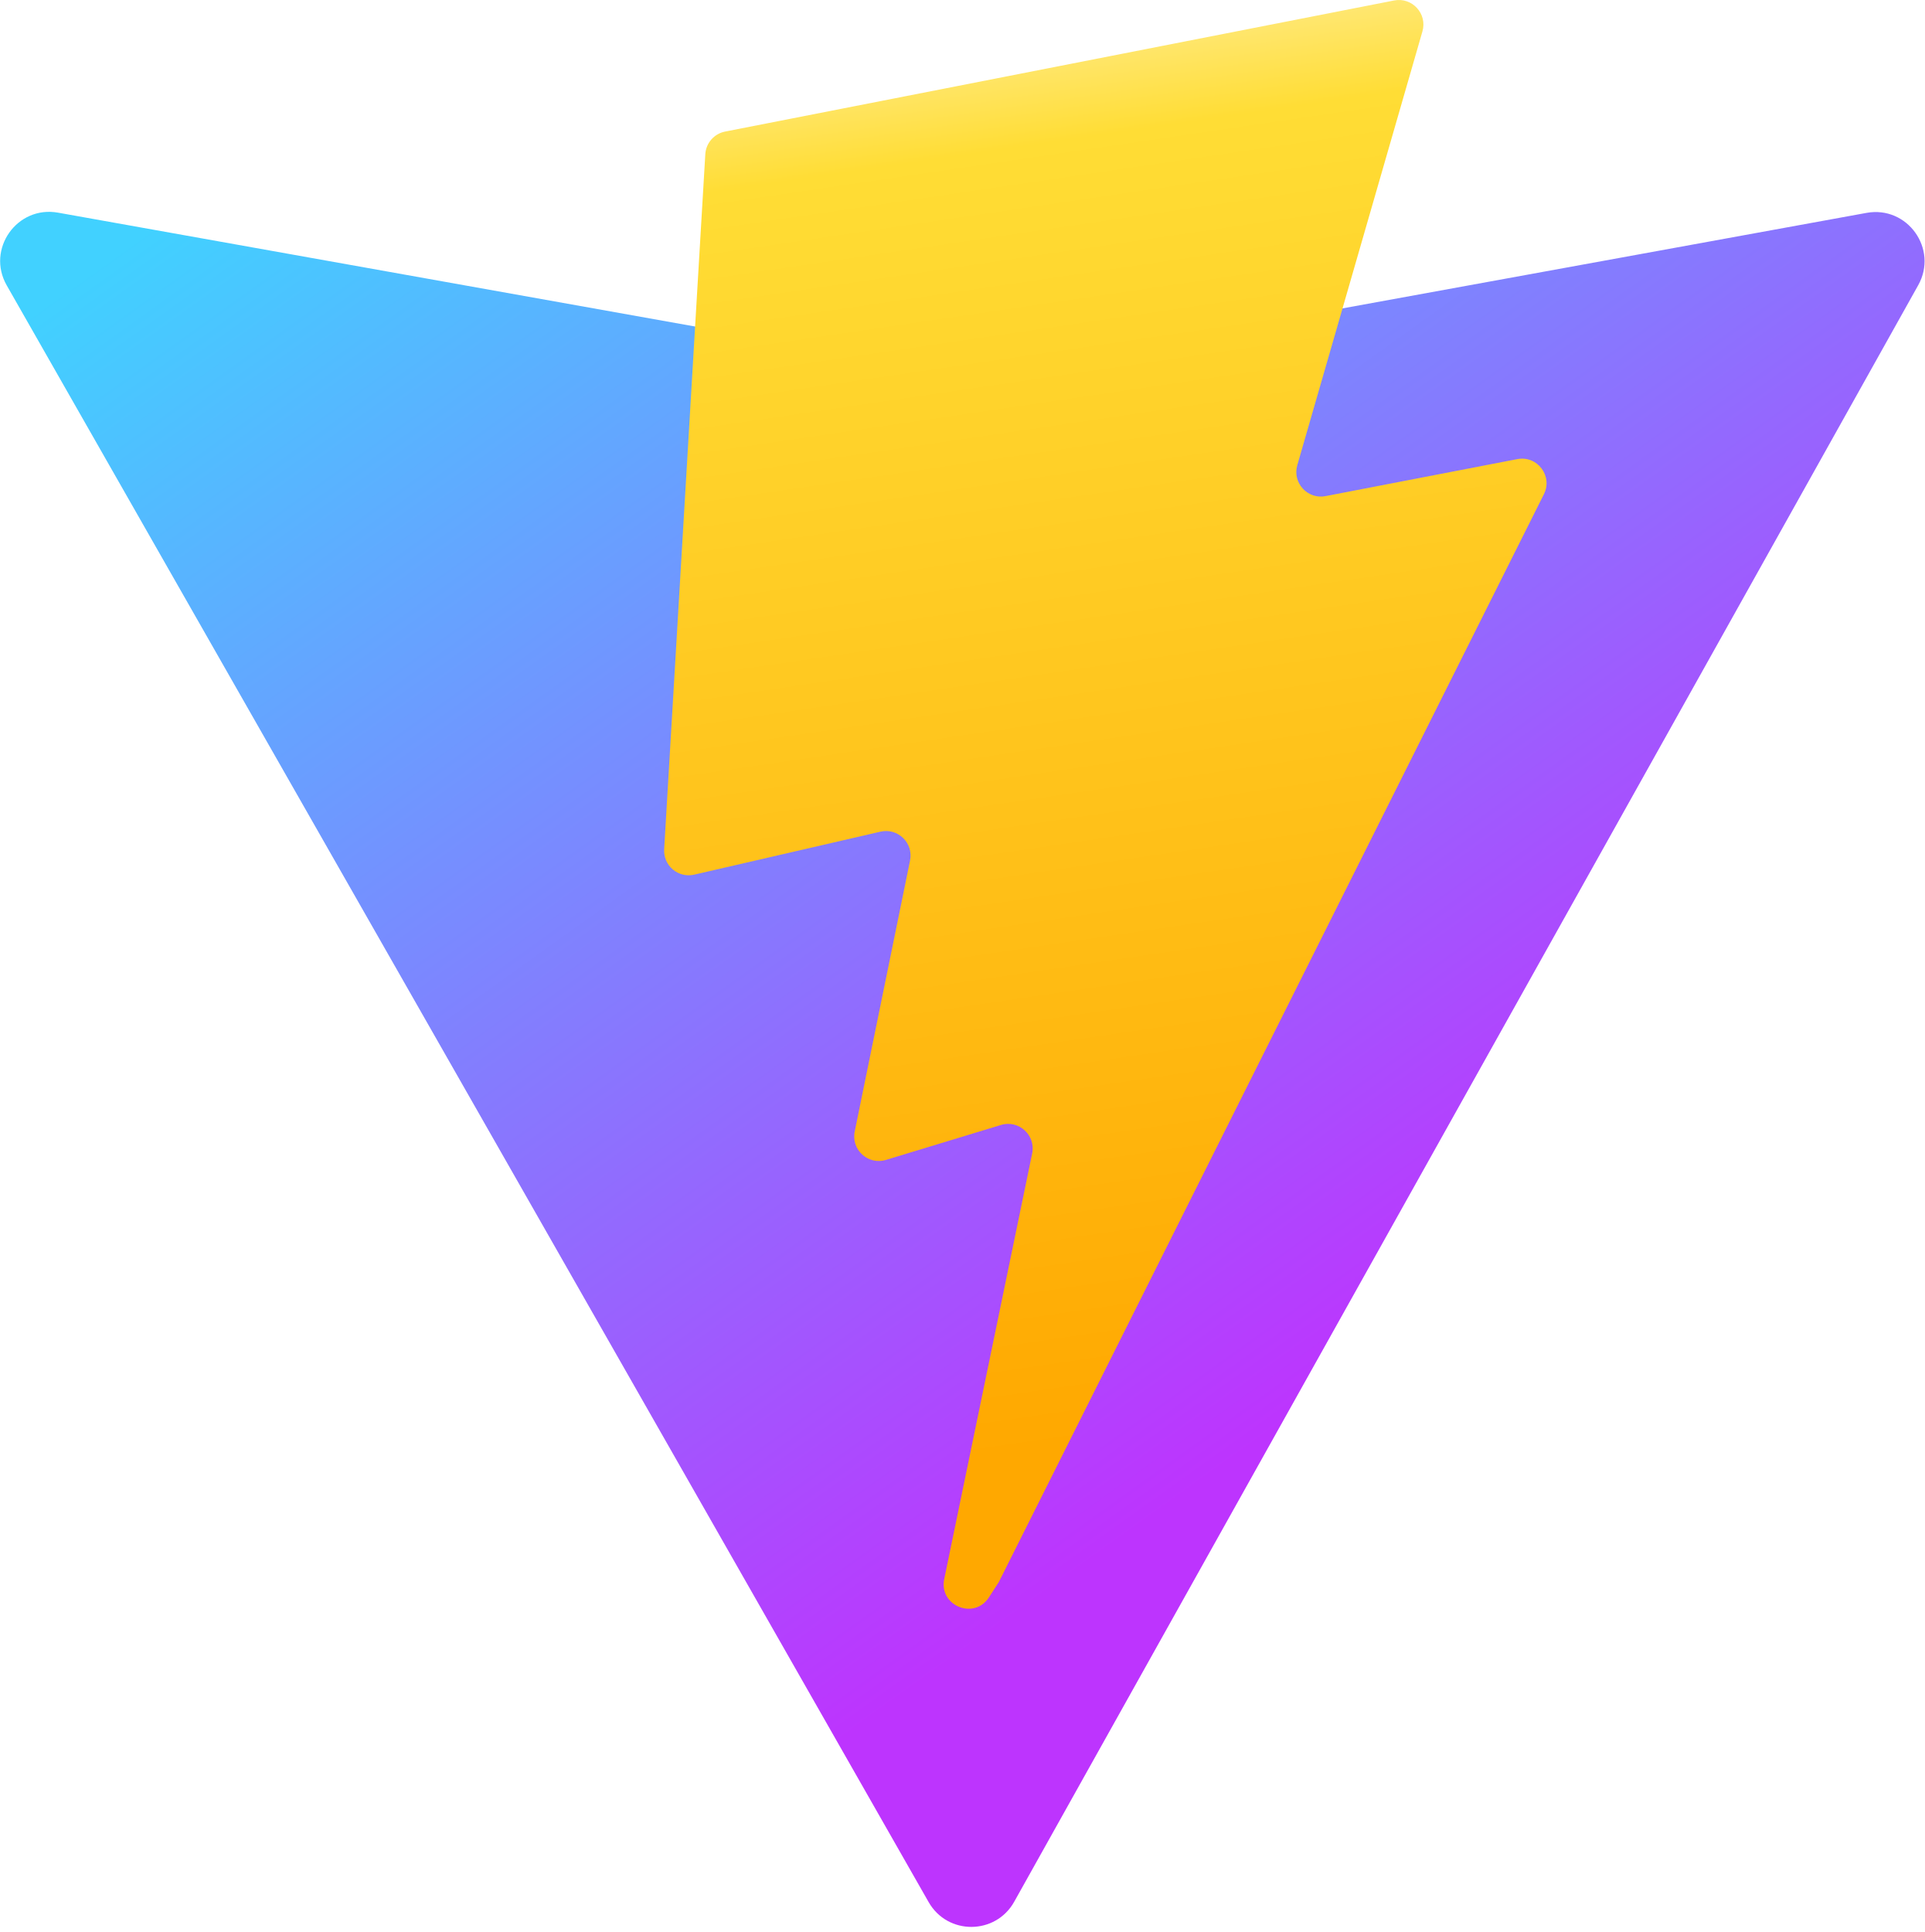
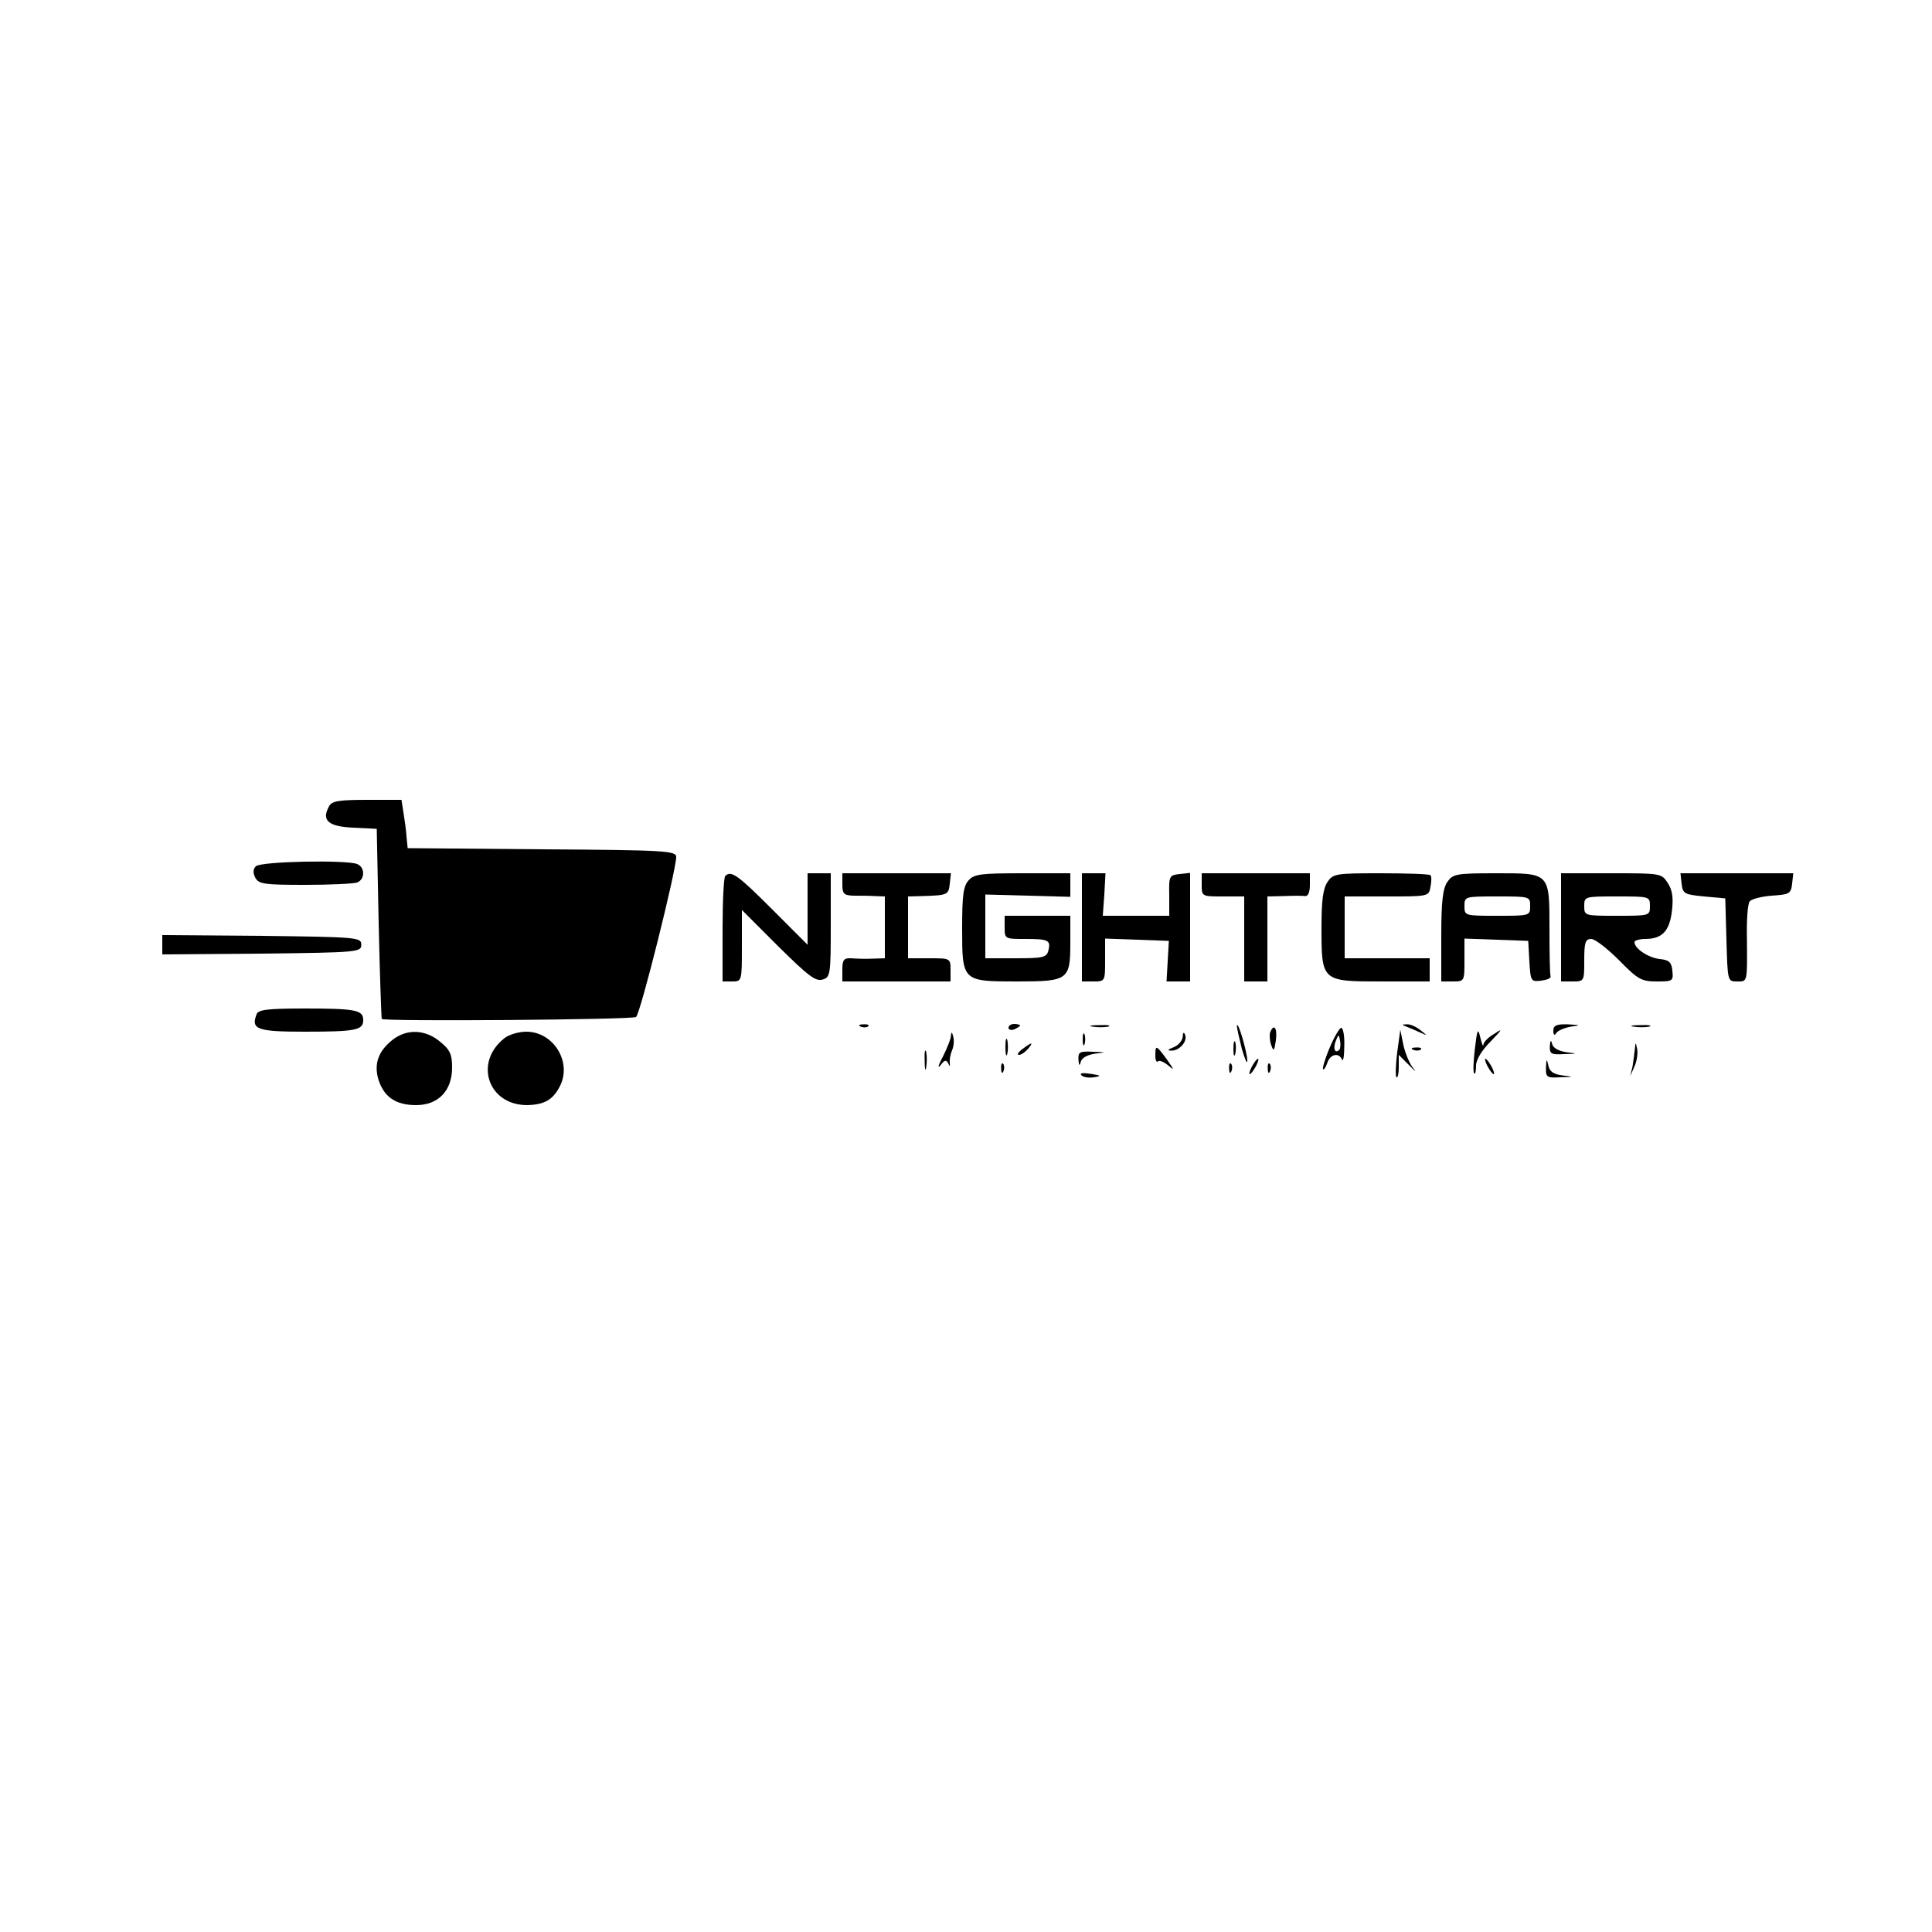
- <svg xmlns="http://www.w3.org/2000/svg" aria-hidden="true" role="img" class="iconify iconify--logos" width="31.88" height="32" preserveAspectRatio="xMidYMid meet" viewBox="0 0 256 257">
-   <defs>
-     <linearGradient id="IconifyId1813088fe1fbc01fb466" x1="-.828%" x2="57.636%" y1="7.652%" y2="78.411%">
-       <stop offset="0%" stop-color="#41D1FF" />
-       <stop offset="100%" stop-color="#BD34FE" />
-     </linearGradient>
-     <linearGradient id="IconifyId1813088fe1fbc01fb467" x1="43.376%" x2="50.316%" y1="2.242%" y2="89.03%">
-       <stop offset="0%" stop-color="#FFEA83" />
-       <stop offset="8.333%" stop-color="#FFDD35" />
-       <stop offset="100%" stop-color="#FFA800" />
-     </linearGradient>
-   </defs>
-   <path fill="url(#IconifyId1813088fe1fbc01fb466)" d="M255.153 37.938L134.897 252.976c-2.483 4.44-8.862 4.466-11.382.048L.875 37.958c-2.746-4.814 1.371-10.646 6.827-9.67l120.385 21.517a6.537 6.537 0 0 0 2.322-.004l117.867-21.483c5.438-.991 9.574 4.796 6.877 9.62Z" />
-   <path fill="url(#IconifyId1813088fe1fbc01fb467)" d="M185.432.063L96.44 17.501a3.268 3.268 0 0 0-2.634 3.014l-5.474 92.456a3.268 3.268 0 0 0 3.997 3.378l24.777-5.718c2.318-.535 4.413 1.507 3.936 3.838l-7.361 36.047c-.495 2.426 1.782 4.5 4.151 3.78l15.304-4.649c2.372-.72 4.652 1.36 4.15 3.788l-11.698 56.621c-.732 3.542 3.979 5.473 5.943 2.437l1.313-2.028l72.516-144.72c1.215-2.423-.88-5.186-3.54-4.672l-25.505 4.922c-2.396.462-4.435-1.77-3.759-4.114l16.646-57.705c.677-2.35-1.37-4.583-3.769-4.113Z" />
+ <svg xmlns="http://www.w3.org/2000/svg" version="1.0" width="500pt" height="500pt" viewBox="0 0 500 500" preserveAspectRatio="xMidYMid meet">
+   <g transform="translate(0,500) scale(0.1,-0.1)" fill="#000000" stroke="none">
+     <path d="M852 2914 c-21 -37 -3 -53 62 -56 l61 -3 5 -245 c3 -135 7 -246 8 -247 5 -7 648 -2 658 5 11 7 104 380 104 414 0 16 -25 18 -347 20 l-348 3 -3 30 c-1 17 -5 45 -8 63 l-5 32 -89 0 c-72 0 -91 -3 -98 -16z" />
+     <path d="M662 2758 c-7 -7 -8 -17 -1 -30 9 -16 23 -18 129 -18 65 0 125 3 134 6 21 8 21 40 0 48 -29 11 -249 7 -262 -6z" />
+     <path d="M1877 2733 c-4 -3 -7 -66 -7 -140 l0 -133 25 0 c25 0 25 1 25 92 l0 93 94 -94 c77 -76 97 -92 115 -86 20 6 21 13 21 141 l0 134 -30 0 -30 0 0 -92 0 -93 -93 93 c-88 88 -105 100 -120 85z" />
+     <path d="M2180 2711 c0 -24 4 -28 28 -29 15 0 39 0 55 -1 l27 -1 0 -80 0 -80 -32 -1 c-18 -1 -43 0 -55 1 -19 1 -23 -4 -23 -29 l0 -31 140 0 140 0 0 30 c0 30 -1 30 -55 30 l-55 0 0 80 0 80 38 1 c64 2 67 3 70 32 l3 27 -140 0 -141 0 0 -29z" />
+     <path d="M2507 2722 c-14 -15 -17 -40 -17 -124 0 -138 0 -138 143 -138 132 0 137 4 137 101 l0 69 -85 0 -85 0 0 -30 c0 -30 1 -30 53 -30 61 0 67 -3 60 -31 -5 -17 -15 -19 -84 -19 l-79 0 0 83 0 82 110 -3 110 -3 0 30 0 31 -123 0 c-107 0 -126 -2 -140 -18z" />
+     <path d="M2800 2600 l0 -140 30 0 c30 0 30 1 30 55 l0 56 83 -3 82 -3 -3 -52 -3 -53 30 0 31 0 0 141 0 140 -27 -3 c-27 -3 -28 -5 -27 -55 l0 -53 -86 0 -86 0 4 55 3 55 -30 0 -31 0 0 -140z" />
+     <path d="M3110 2710 c0 -30 1 -30 55 -30 l55 0 0 -110 0 -110 30 0 30 0 0 110 0 110 43 1 c23 1 48 1 55 0 7 -1 12 10 12 29 l0 30 -140 0 -140 0 0 -30z" />
+     <path d="M3436 2718 c-12 -17 -16 -48 -16 -118 0 -140 0 -140 156 -140 l124 0 0 30 0 30 -110 0 -110 0 0 80 0 80 109 0 c108 0 109 0 113 25 3 13 3 27 0 30 -3 3 -61 5 -128 5 -116 0 -124 -1 -138 -22z" />
+     <path d="M3746 2718 c-12 -17 -16 -50 -16 -140 l0 -118 30 0 c30 0 30 1 30 55 l0 56 83 -3 82 -3 3 -53 c3 -51 4 -53 30 -50 15 2 26 6 25 11 -2 4 -3 58 -3 121 0 149 2 146 -140 146 -101 0 -110 -2 -124 -22z m214 -63 c0 -25 -1 -25 -85 -25 -84 0 -85 0 -85 25 0 25 1 25 85 25 84 0 85 0 85 -25z" />
+     <path d="M4040 2600 l0 -140 30 0 c30 0 30 1 30 55 0 46 3 55 18 55 10 0 42 -25 72 -55 49 -50 58 -55 98 -55 41 0 43 1 40 28 -2 22 -9 28 -33 30 -30 4 -65 27 -65 44 0 4 13 8 28 8 44 0 63 21 69 73 4 34 1 54 -11 72 -16 25 -19 25 -146 25 l-130 0 0 -140z m230 55 c0 -25 -1 -25 -85 -25 -84 0 -85 0 -85 25 0 25 1 25 85 25 84 0 85 0 85 -25z" />
+     <path d="M4352 2713 c3 -26 7 -28 58 -33 l55 -5 3 -107 c3 -107 3 -108 27 -108 28 0 27 -5 26 115 -1 44 2 85 7 92 4 6 30 13 57 15 46 3 50 5 53 31 l3 27 -146 0 -146 0 3 -27z" />
+     <path d="M420 2555 l0 -25 258 2 c249 3 257 4 257 23 0 19 -8 20 -257 23 l-258 2 0 -25z" />
+     <path d="M664 2375 c-15 -39 1 -45 125 -45 132 0 151 4 151 30 0 26 -19 30 -151 30 -97 0 -121 -3 -125 -15z" />
+     <path d="M2228 2343 c7 -3 16 -2 19 1 4 3 -2 6 -13 5 -11 0 -14 -3 -6 -6z" />
+     <path d="M2610 2340 c0 -5 7 -7 15 -4 8 4 15 8 15 10 0 2 -7 4 -15 4 -8 0 -15 -4 -15 -10z" />
+     <path d="M2828 2343 c12 -2 30 -2 40 0 9 3 -1 5 -23 4 -22 0 -30 -2 -17 -4z" />
+     <path d="M3201 2345 c0 -5 6 -32 13 -60 8 -27 14 -41 14 -30 0 21 -25 107 -27 90z" />
+     <path d="M3640 2343 c8 -3 24 -10 35 -15 20 -9 20 -9 1 6 -11 9 -27 16 -35 15 -14 0 -14 -1 -1 -6z" />
+     <path d="M4020 2333 c0 -12 3 -14 8 -6 4 6 21 13 37 16 27 4 27 4 -7 6 -30 1 -38 -3 -38 -16z" />
+     <path d="M4228 2343 c12 -2 30 -2 40 0 9 3 -1 5 -23 4 -22 0 -30 -2 -17 -4z" />
+     <path d="M3287 2328 c-2 -7 -1 -22 3 -33 6 -17 8 -15 12 13 4 31 -5 45 -15 20z" />
+     <path d="M3441 2288 c-12 -28 -19 -53 -17 -55 2 -3 7 5 11 16 7 23 30 28 38 9 3 -7 6 8 6 35 1 26 -3 47 -8 47 -4 0 -18 -23 -30 -52z m25 -5 c-11 -11 -17 4 -9 23 7 18 8 18 11 1 2 -10 1 -21 -2 -24z" />
+     <path d="M3817 2286 c-4 -32 -5 -61 -2 -64 3 -3 5 6 5 20 0 15 14 39 38 63 30 31 32 35 10 20 -16 -9 -29 -22 -29 -29 -1 -6 -4 3 -8 19 -6 26 -8 22 -14 -29z" />
+     <path d="M1016 2309 c-38 -30 -49 -64 -36 -105 15 -44 45 -64 97 -64 57 0 93 37 93 97 0 34 -5 46 -31 67 -38 32 -86 34 -123 5z" />
+     <path d="M1304 2312 c-78 -63 -40 -172 60 -172 44 1 66 13 84 47 34 63 -15 143 -86 143 -20 0 -47 -8 -58 -18z" />
+     <path d="M2461 2320 c0 -8 -10 -33 -21 -55 -12 -22 -14 -32 -6 -22 10 14 15 15 20 5 4 -9 5 -9 4 2 -1 8 2 23 6 32 4 9 6 25 3 35 -3 13 -5 13 -6 3z" />
+     <path d="M2802 2310 c0 -14 2 -19 5 -12 2 6 2 18 0 25 -3 6 -5 1 -5 -13z" />
+     <path d="M3061 2317 c-1 -10 -11 -22 -23 -27 -16 -6 -18 -9 -7 -9 21 -1 43 24 36 41 -3 8 -6 6 -6 -5z" />
+     <path d="M3616 2277 c-4 -32 -5 -61 -2 -65 3 -3 6 9 6 26 l0 32 28 -28 c15 -15 19 -19 10 -7 -10 11 -21 39 -26 60 l-8 40 -8 -58z" />
+     <path d="M2602 2290 c0 -19 2 -27 5 -17 2 9 2 25 0 35 -3 9 -5 1 -5 -18z" />
+     <path d="M3192 2285 c0 -16 2 -22 5 -12 2 9 2 23 0 30 -3 6 -5 -1 -5 -18z" />
+     <path d="M4011 2293 c-1 -20 3 -23 37 -21 36 1 36 1 5 5 -19 3 -34 11 -36 21 -3 12 -5 10 -6 -5z" />
+     <path d="M2646 2285 c-11 -8 -15 -15 -9 -15 6 0 16 7 23 15 16 19 11 19 -14 0z" />
+     <path d="M4231 2285 c-1 -11 -4 -31 -6 -45 l-6 -25 11 25 c6 13 9 33 7 45 -4 19 -4 19 -6 0z" />
+     <path d="M2393 2255 c0 -22 2 -30 4 -17 2 12 2 30 0 40 -3 9 -5 -1 -4 -23z" />
+     <path d="M2990 2268 c0 -12 3 -18 7 -15 3 4 15 -1 26 -10 17 -15 16 -12 -3 15 -28 38 -30 39 -30 10z" />
+     <path d="M3658 2283 c7 -3 16 -2 19 1 4 3 -2 6 -13 5 -11 0 -14 -3 -6 -6z" />
+     <path d="M2791 2258 c1 -16 3 -18 6 -6 2 10 17 18 36 21 31 4 31 4 -5 5 -34 2 -38 -1 -37 -20z" />
+     <path d="M3240 2240 c-6 -11 -8 -20 -6 -20 3 0 10 9 16 20 6 11 8 20 6 20 -3 0 -10 -9 -16 -20z" />
+     <path d="M3850 2240 c6 -11 13 -20 16 -20 2 0 0 9 -6 20 -6 11 -13 20 -16 20 -2 0 0 -9 6 -20z" />
+     <path d="M4001 2238 c-1 -26 2 -28 37 -26 36 1 36 1 5 5 -23 3 -33 10 -36 26 -4 18 -5 17 -6 -5z" />
+     <path d="M2591 2234 c0 -11 3 -14 6 -6 3 7 2 16 -1 19 -3 4 -6 -2 -5 -13z" />
+     <path d="M3181 2234 c0 -11 3 -14 6 -6 3 7 2 16 -1 19 -3 4 -6 -2 -5 -13z" />
+     <path d="M3281 2234 c0 -11 3 -14 6 -6 3 7 2 16 -1 19 -3 4 -6 -2 -5 -13z" />
+     <path d="M2799 2217 c5 -5 19 -7 32 -5 20 3 19 5 -9 9 -20 3 -29 2 -23 -4z" />
+   </g>
</svg>
